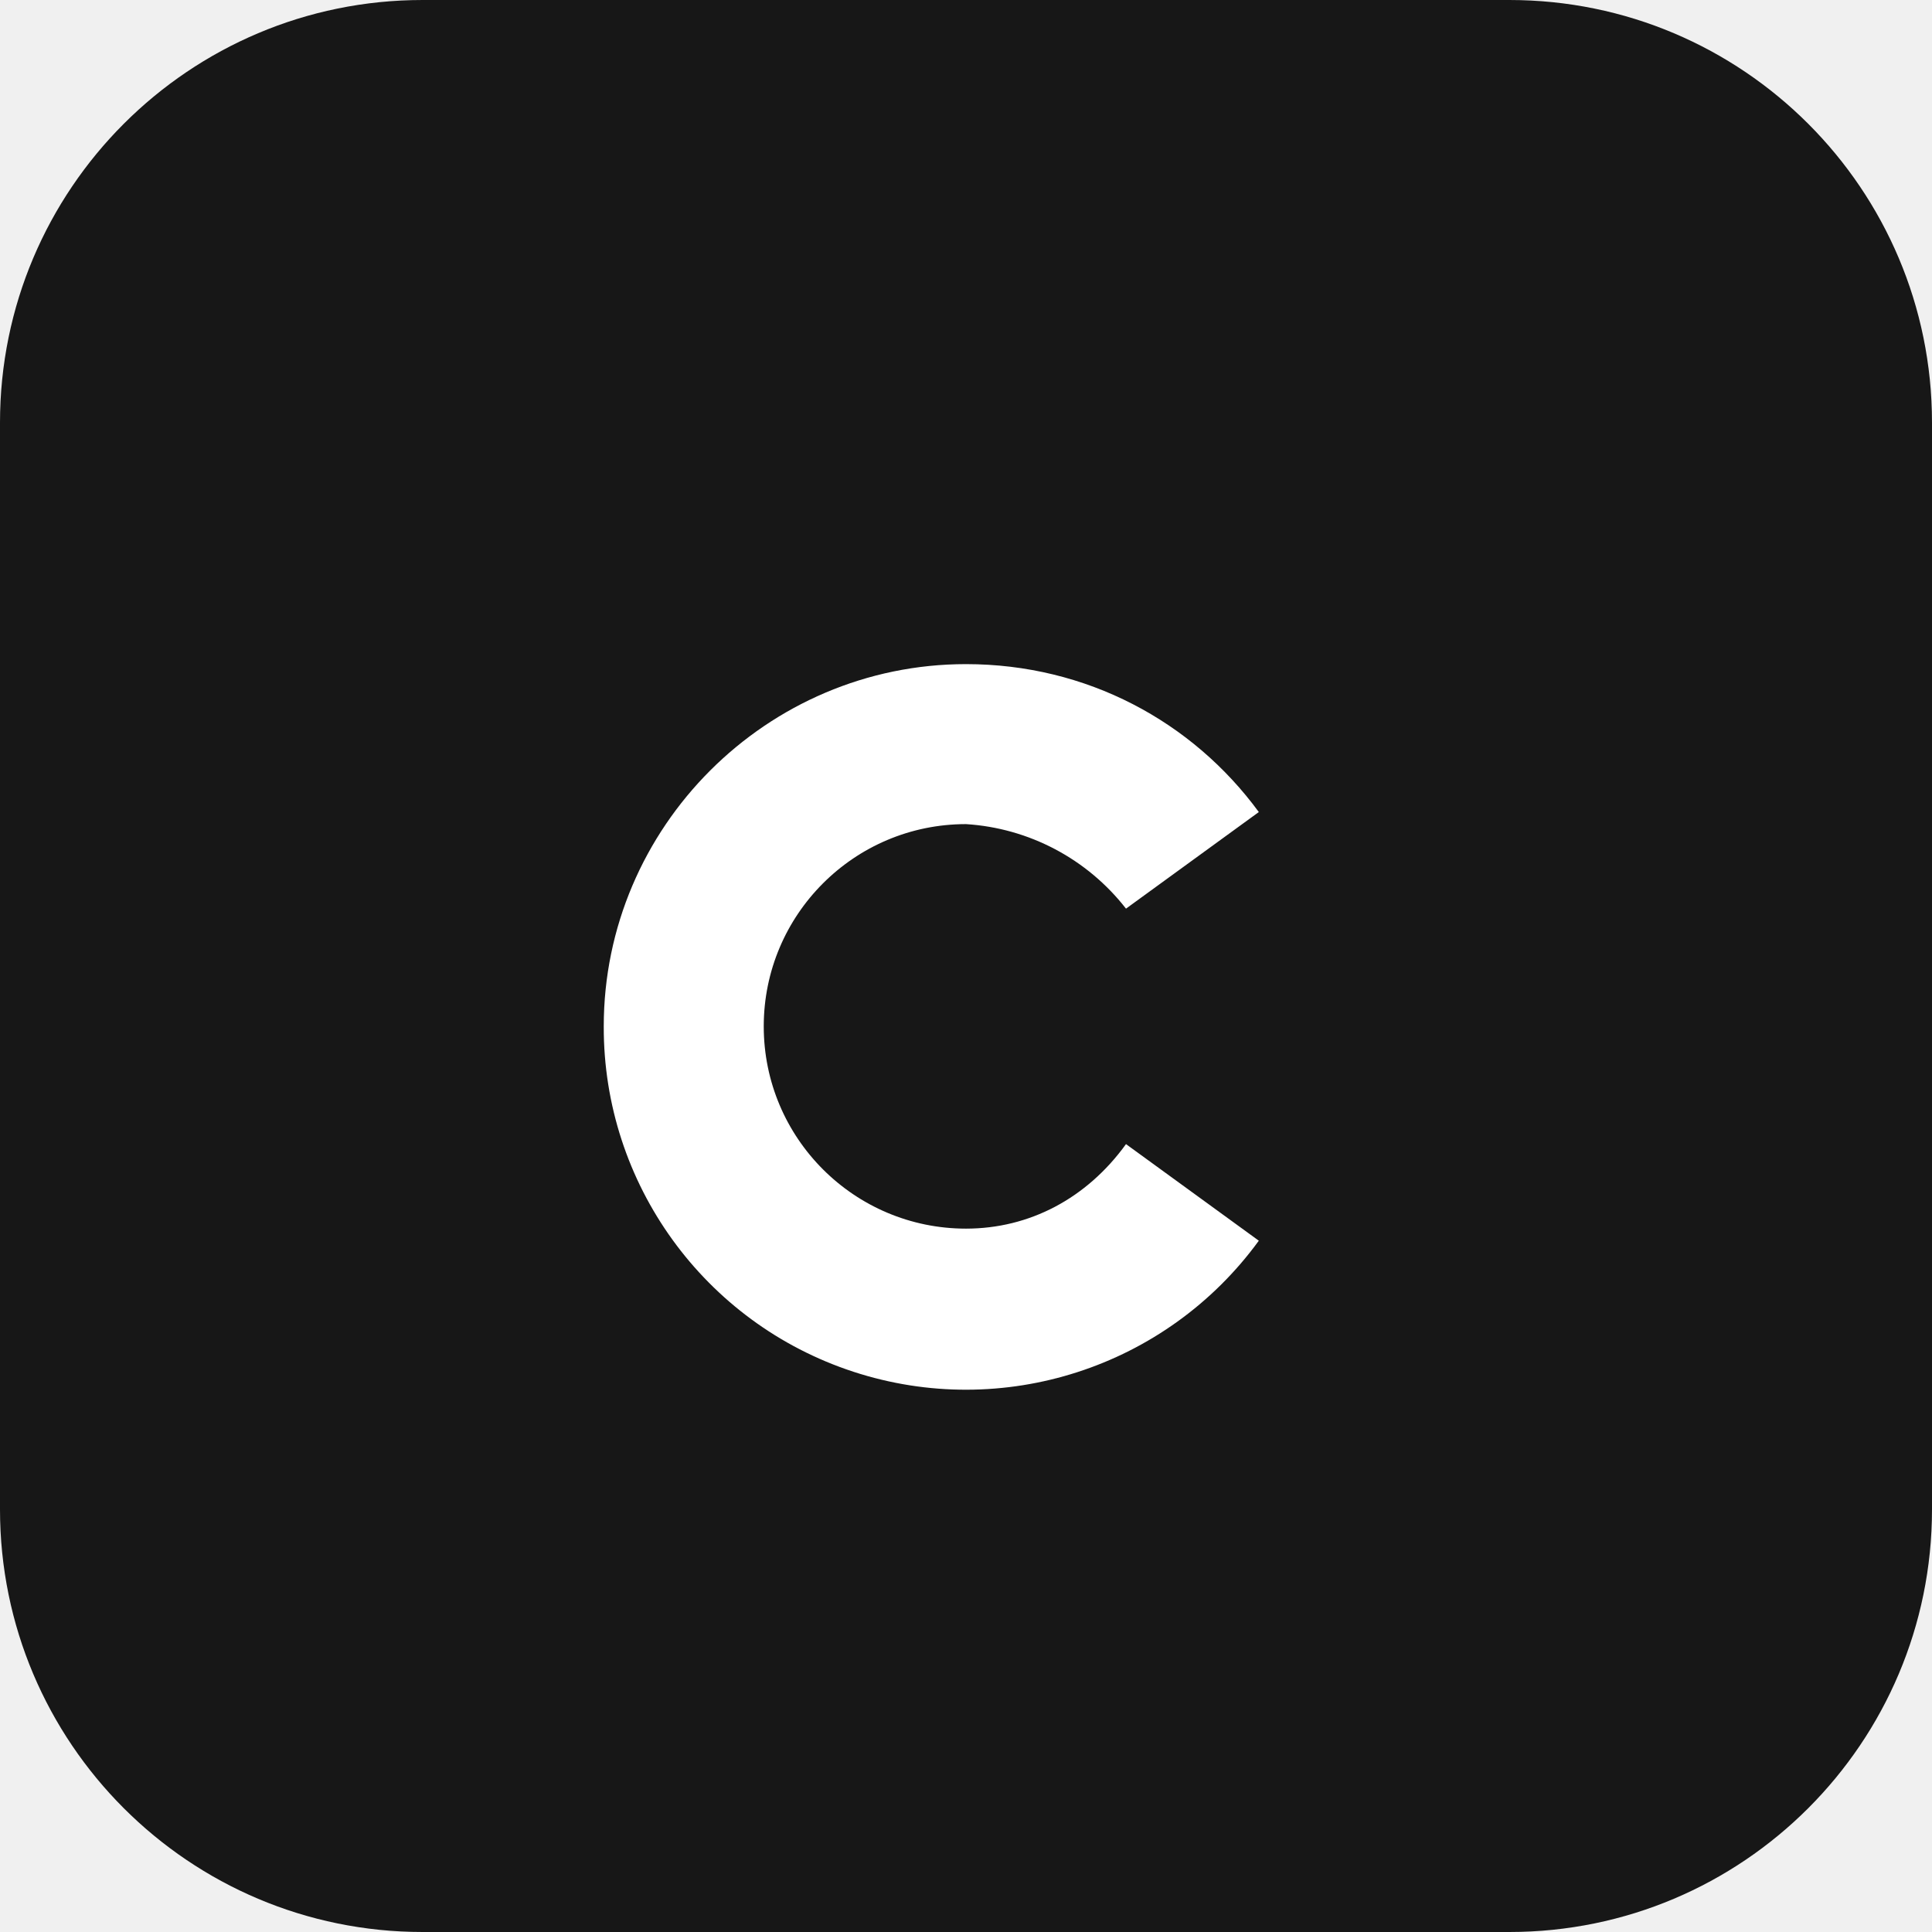
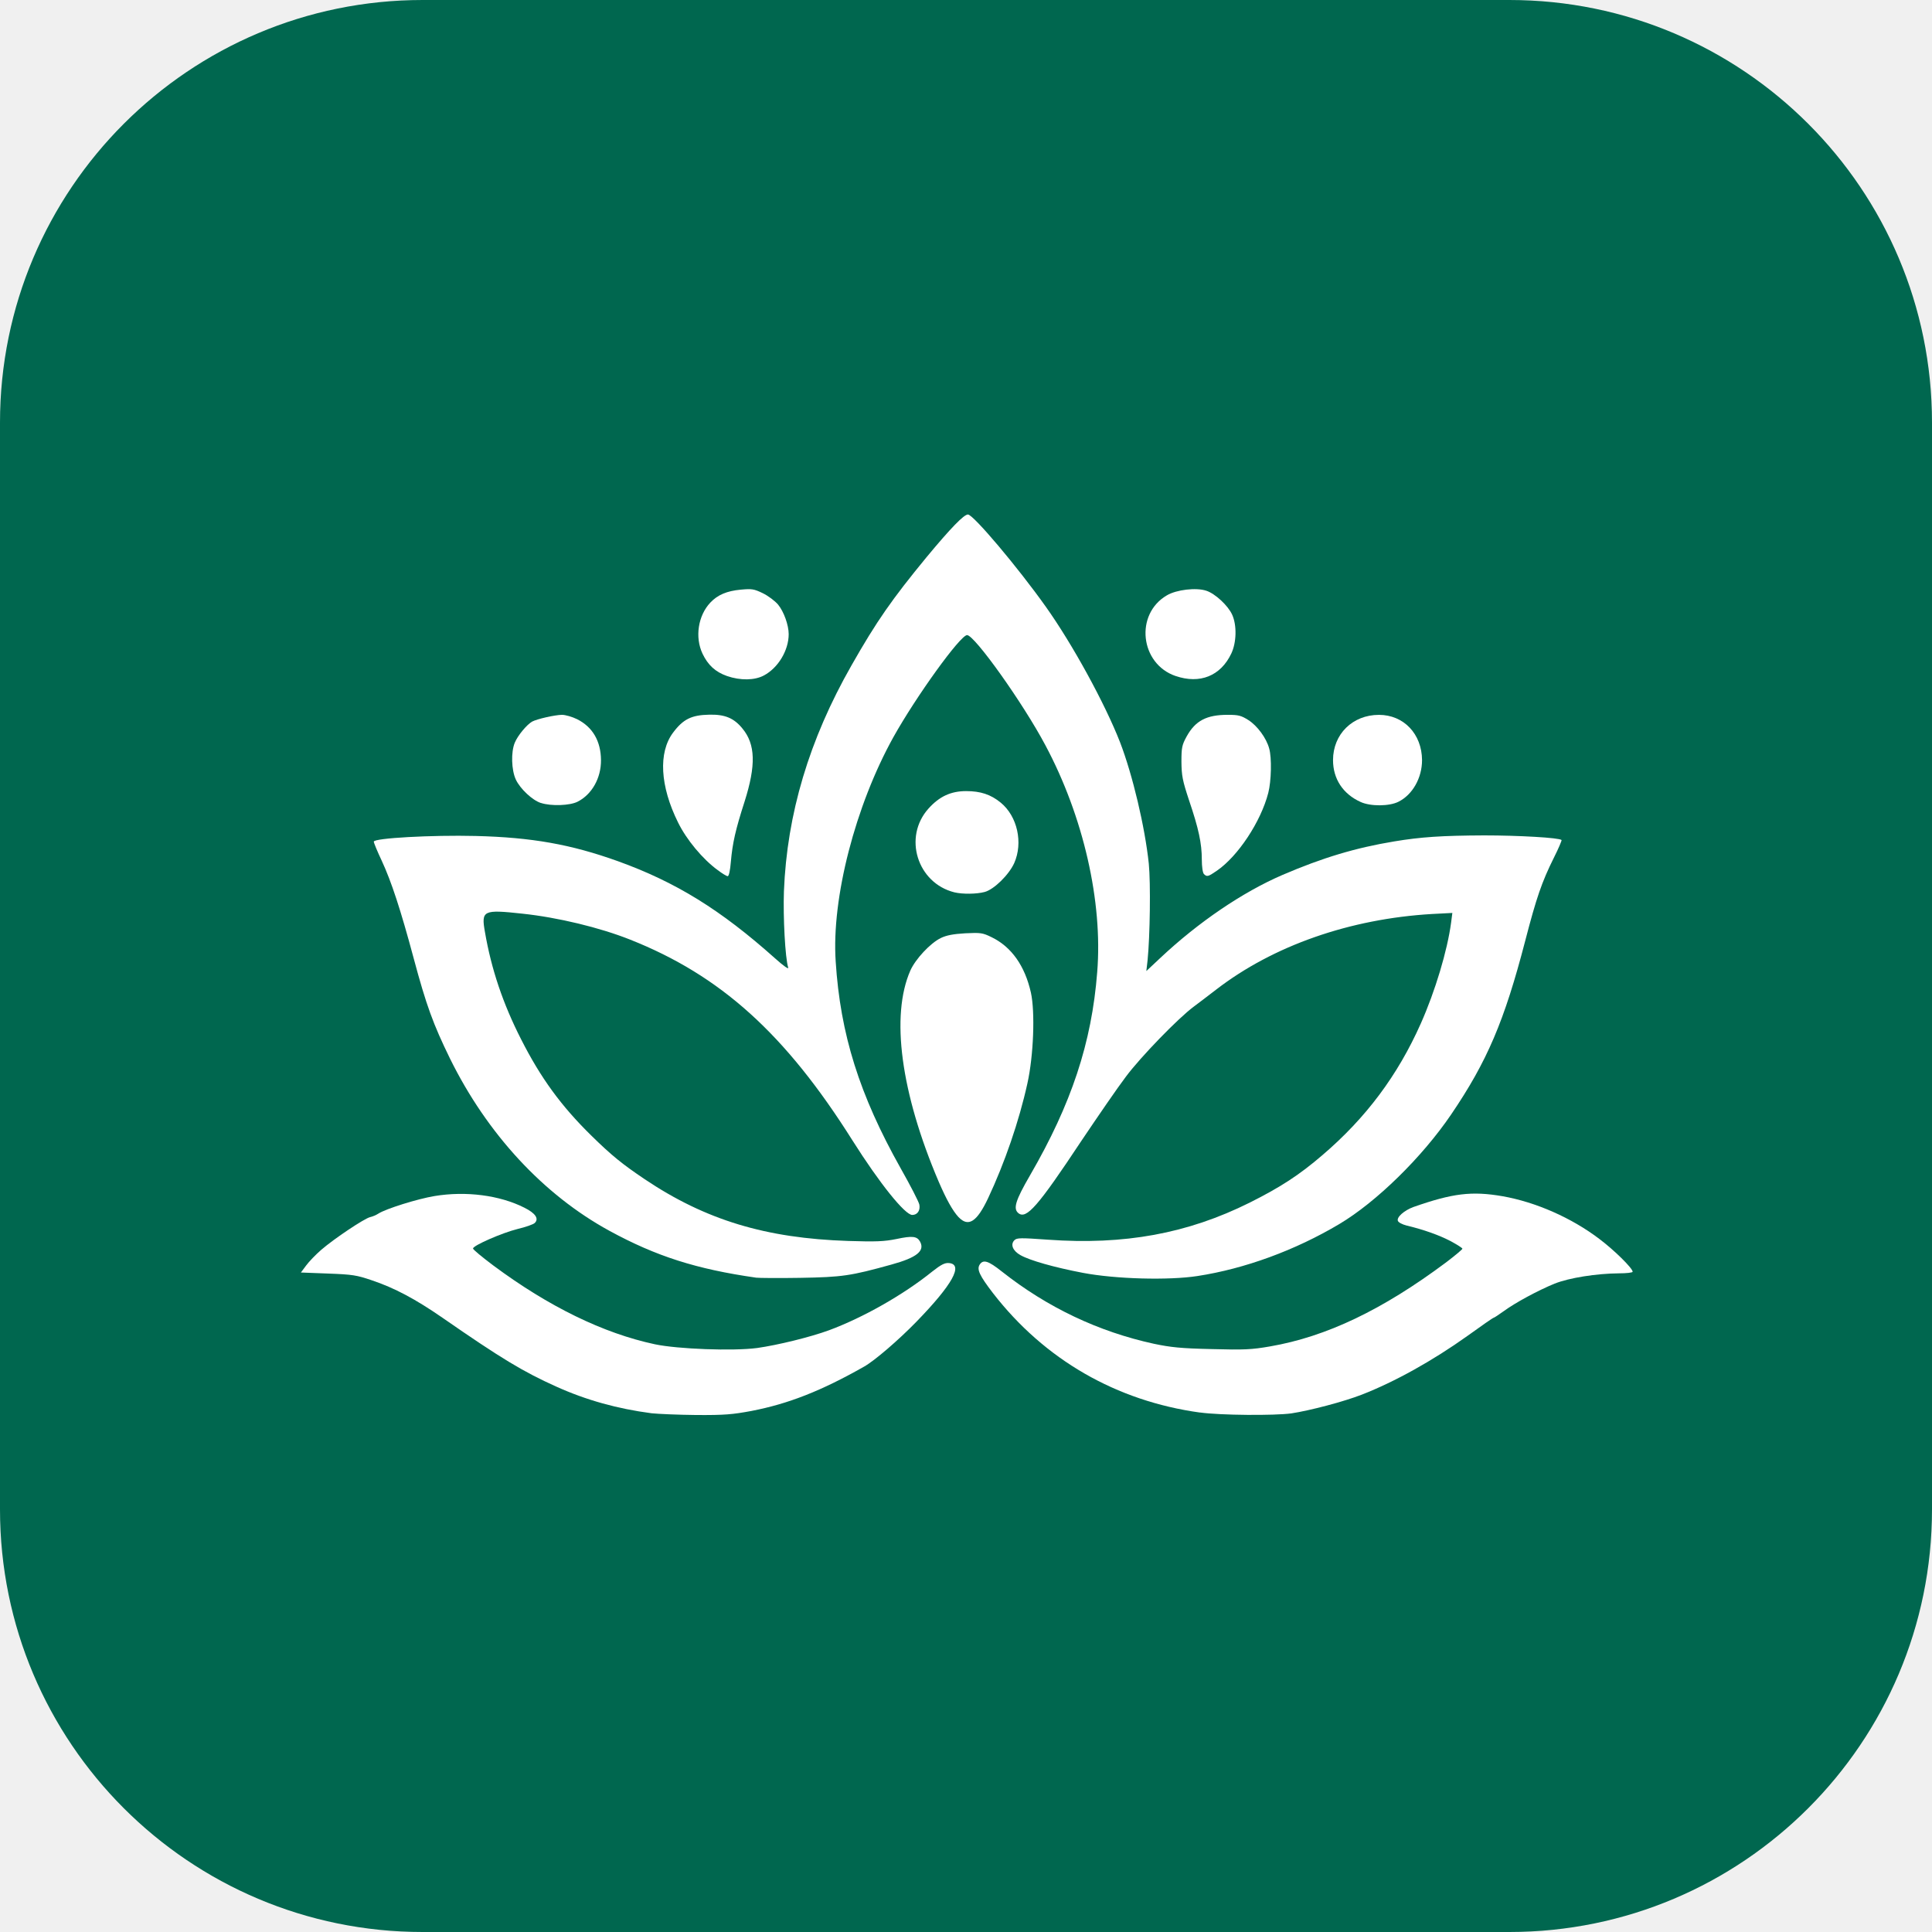
<svg xmlns="http://www.w3.org/2000/svg" viewBox="0 0 64 64" width="64" height="64">
-   <rect width="64" height="64" rx="14" fill="#171717" />
-   <path d="M20 34c0-6.6 5.4-12 12-12 4 0 7.5 1.9 9.7 4.9l-4.4 3.2A7.3 7.3 0 0 0 32 27.3 6.7 6.7 0 1 0 32 40.7c2.1 0 4-1 5.3-2.8l4.4 3.2A12 12 0 0 1 20 34Z" fill="#fff" />
+   <rect width="64" height="64" rx="14" fill="#00674F" />
+   <svg x="9" y="14" width="46" height="36" viewBox="12 178 385 266" fill="#ffffff">
+     <path d="M117.29 435 c-9.39 -1.23 -18.09 -3.64 -26.35 -7.37 -9.19 -4.13 -15.24 -7.77 -31.61 -19.12 -7.47 -5.16 -13.27 -8.26 -19.57 -10.37 -4.18 -1.43 -5.36 -1.62 -12.14 -1.87 l-7.52 -0.29 1.47 -1.97 c0.79 -1.08 2.70 -3.05 4.18 -4.33 3.59 -3.10 11.90 -8.65 13.52 -9.05 0.69 -0.15 1.72 -0.59 2.31 -0.98 2.06 -1.33 10.81 -4.08 15.58 -4.87 8.65 -1.43 18.04 -0.25 24.92 3.24 3.05 1.52 4.08 3.05 2.85 4.23 -0.39 0.39 -2.51 1.13 -4.77 1.67 -4.18 1.03 -12.34 4.57 -12.34 5.41 0 0.29 2.56 2.41 5.65 4.72 15.34 11.40 30.48 18.78 44.78 21.83 6.29 1.33 21.68 1.92 28.36 1.03 5.60 -0.79 14.70 -3 19.91 -4.92 9.44 -3.49 20.70 -9.88 28.61 -16.27 2.51 -1.97 3.49 -2.46 4.67 -2.36 4.03 0.39 0.98 5.95 -9.05 16.27 -4.97 5.11 -11.60 10.81 -14.50 12.44 -11.95 6.78 -21.04 10.32 -31.22 12.29 -5.26 0.98 -7.47 1.18 -15.29 1.13 -5.01 -0.05 -10.62 -0.29 -12.49 -0.49z" />
+     <path d="M269.39 434.81 c-23.20 -3.20 -43.11 -14.65 -57.42 -33.13 -3.69 -4.82 -4.52 -6.54 -3.69 -7.87 0.98 -1.52 2.36 -1.13 6.19 1.92 12.58 9.93 26.74 16.66 42.13 20.01 4.67 0.98 7.47 1.28 15.98 1.47 9 0.25 11.11 0.15 16.22 -0.74 15.63 -2.70 31.17 -10.13 48.81 -23.30 2.46 -1.87 4.52 -3.59 4.52 -3.79 0 -0.20 -1.47 -1.13 -3.29 -2.11 -3.10 -1.62 -7.32 -3.15 -12.24 -4.33 -1.13 -0.29 -2.21 -0.84 -2.36 -1.28 -0.39 -1.03 1.77 -2.90 4.28 -3.83 10.91 -3.83 16.22 -4.47 24.73 -3 9.19 1.62 19.07 5.95 26.79 11.80 4.08 3.05 9.29 8.16 9.29 9.14 0 0.25 -1.72 0.44 -3.79 0.44 -6.24 0.05 -13.76 1.23 -17.84 2.85 -4.57 1.87 -10.96 5.31 -14.16 7.67 -1.38 0.98 -2.56 1.77 -2.70 1.77 -0.20 0 -3.44 2.26 -7.32 5.06 -9.64 6.88 -20.16 12.73 -29.25 16.27 -5.06 1.97 -14.40 4.42 -19.57 5.21 -4.72 0.64 -19.66 0.54 -25.32 -0.25z" />
+     <path d="M146.25 397.40 c-16.47 -2.36 -27.63 -5.90 -40.61 -12.98 -18.29 -9.98 -33.92 -26.89 -44.19 -47.73 -4.67 -9.54 -6.59 -14.80 -10.08 -27.82 -3.64 -13.57 -6.19 -21.29 -8.85 -27.04 -1.23 -2.61 -2.21 -4.97 -2.21 -5.31 0 -0.98 16.12 -1.87 28.27 -1.57 15.53 0.39 26.35 2.31 39.38 6.98 16.07 5.80 28.46 13.42 43.65 26.99 2.41 2.16 3.79 3.10 3.59 2.51 -0.84 -2.70 -1.43 -14.01 -1.18 -21.14 0.84 -21.38 6.98 -42.03 18.73 -62.63 6.98 -12.29 11.26 -18.39 20.84 -30.04 6.69 -8.06 10.32 -11.80 11.45 -11.80 1.47 0 13.76 14.55 21.58 25.56 7.42 10.42 16.42 26.89 20.60 37.61 3.49 9.09 6.88 23.40 7.96 33.62 0.54 5.46 0.34 20.11 -0.34 26.84 l-0.34 2.95 3.88 -3.64 c10.57 -9.93 22.81 -18.24 33.87 -23.01 11.11 -4.77 20.25 -7.52 30.97 -9.29 7.37 -1.23 13.22 -1.62 24.92 -1.67 9.59 0 20.84 0.64 21.48 1.28 0.10 0.10 -0.84 2.36 -2.16 4.97 -3.34 6.73 -4.82 11.06 -7.91 22.96 -5.80 22.32 -10.57 33.48 -20.55 48.18 -8.06 11.85 -20.70 24.24 -31.02 30.38 -12.24 7.28 -26.20 12.39 -39.33 14.40 -7.96 1.23 -22.66 0.84 -31.71 -0.88 -7.96 -1.52 -14.75 -3.44 -17.35 -4.92 -2.11 -1.18 -2.85 -2.95 -1.67 -4.13 0.69 -0.69 1.67 -0.69 9.29 -0.15 21.14 1.52 38.69 -1.67 55.94 -10.27 8.55 -4.28 13.76 -7.67 20.16 -13.17 12.09 -10.32 20.89 -22.12 27.28 -36.48 3.98 -8.95 7.37 -20.20 8.41 -28.02 l0.34 -2.65 -5.60 0.29 c-22.76 1.33 -44.05 8.75 -59.92 20.99 -2.31 1.77 -5.06 3.88 -6.14 4.67 -4.33 3.20 -14.80 14.01 -18.83 19.42 -2.36 3.10 -7.91 11.21 -12.44 17.94 -11.99 18.09 -15.19 21.73 -17.40 19.91 -1.47 -1.23 -0.84 -3.44 3.24 -10.47 11.45 -19.76 17.11 -36.72 18.63 -56.38 1.57 -19.47 -3.83 -43.16 -14.40 -62.92 -6.19 -11.65 -19.61 -30.48 -21.68 -30.48 -1.87 0 -14.11 16.96 -20.45 28.32 -10.52 18.98 -17.16 44.59 -15.98 62.14 1.28 20.20 6.59 37.02 17.99 57.32 2.70 4.77 5.06 9.34 5.21 10.13 0.29 1.62 -0.54 2.85 -1.97 2.85 -2.02 0 -9.05 -8.75 -16.57 -20.65 -18.63 -29.59 -36.62 -45.77 -61.69 -55.70 -8.41 -3.34 -20.01 -6.14 -29.84 -7.18 -10.86 -1.18 -11.45 -0.93 -10.37 5.11 1.77 10.27 4.97 19.81 10.03 29.74 5.41 10.67 11.06 18.43 19.42 26.64 5.70 5.60 8.65 7.96 14.85 12.14 16.86 11.31 33.58 16.37 56.38 17.11 7.72 0.25 10.03 0.15 13.42 -0.54 4.38 -0.93 5.70 -0.79 6.54 0.74 1.38 2.56 -0.93 4.42 -7.91 6.34 -11.36 3.15 -13.67 3.49 -25.32 3.69 -5.95 0.10 -11.45 0.05 -12.29 -0.05z" />
+     <path d="M202.44 380.64 c-1.67 -1.82 -3.39 -4.92 -5.55 -9.93 -10.47 -24.58 -13.32 -45.91 -7.82 -58.45 1.43 -3.20 5.51 -7.57 8.41 -9 1.62 -0.79 3.49 -1.13 6.83 -1.33 4.23 -0.20 4.77 -0.15 7.28 1.08 5.55 2.70 9.24 7.96 10.91 15.39 1.18 5.36 0.74 17.45 -0.98 25.17 -2.31 10.47 -6.29 22.02 -10.91 31.85 -3.10 6.54 -5.46 8.06 -8.16 5.21z" />
+     <path d="M201.30 290.58 c-10.32 -2.56 -14.31 -15.34 -7.18 -23.25 3 -3.34 6.19 -4.82 10.42 -4.82 3.98 0 6.83 0.93 9.59 3.20 4.62 3.79 6.24 11.11 3.74 16.76 -1.47 3.24 -5.60 7.32 -8.21 8.01 -2.21 0.59 -6.10 0.64 -8.36 0.10z" />
+     <path d="M135.68 284.43 c-4.18 -3.05 -8.65 -8.41 -11.01 -13.22 -5.01 -10.08 -5.51 -19.42 -1.38 -24.92 2.80 -3.74 5.11 -4.87 10.03 -4.97 4.33 -0.10 6.83 0.93 9.19 3.83 3.64 4.38 3.79 10.23 0.59 20.30 -2.51 7.77 -3.34 11.50 -3.79 16.62 -0.20 2.46 -0.54 4.03 -0.88 4.03 -0.29 0 -1.52 -0.74 -2.75 -1.67z" />
+     <path d="M270.47 285.51 c-0.34 -0.34 -0.59 -2.02 -0.59 -4.03 0 -4.47 -0.88 -8.60 -3.54 -16.42 -1.82 -5.51 -2.06 -6.78 -2.11 -10.67 0 -3.98 0.15 -4.67 1.47 -7.08 2.41 -4.33 5.51 -5.95 11.36 -5.95 3 0 3.74 0.20 5.75 1.47 2.46 1.57 4.97 4.97 5.75 7.87 0.74 2.56 0.59 9.05 -0.25 12.29 -2.06 8.01 -8.41 17.60 -14.31 21.63 -2.36 1.62 -2.70 1.72 -3.54 0.88z" />
+     <path d="M86.62 265.80 c-2.31 -0.74 -5.70 -3.88 -6.93 -6.49 -1.23 -2.65 -1.38 -7.62 -0.29 -10.23 0.84 -2.02 3.34 -5.01 4.82 -5.85 1.43 -0.74 6.19 -1.82 8.26 -1.87 0.93 0 2.85 0.54 4.23 1.23 4.28 2.16 6.54 6.05 6.59 11.31 0.05 4.97 -2.51 9.54 -6.49 11.55 -2.11 1.08 -7.32 1.28 -10.18 0.34z" />
+     <path d="M313.88 265.51 c-4.87 -2.21 -7.62 -6.39 -7.62 -11.60 0 -7.18 5.41 -12.54 12.73 -12.54 6.88 0 11.90 5.31 11.95 12.54 0 4.92 -2.61 9.59 -6.54 11.55 -2.51 1.28 -7.77 1.33 -10.52 0.05z" />
+     <path d="M138.23 230.60 c-3.20 -1.13 -5.26 -3 -6.78 -6.19 -2.16 -4.57 -1.23 -10.57 2.16 -14.16 2.02 -2.16 4.62 -3.24 8.41 -3.59 3.10 -0.29 3.69 -0.20 6.14 0.98 1.52 0.74 3.39 2.16 4.23 3.15 1.62 1.97 2.95 5.70 2.95 8.21 0 4.47 -2.90 9.34 -6.88 11.45 -2.56 1.38 -6.54 1.43 -10.23 0.15z" />
+     <path d="M262.61 230.60 c-9.88 -3.39 -11.36 -17.16 -2.41 -22.37 2.65 -1.57 8.11 -2.21 10.91 -1.28 2.46 0.79 6.05 4.13 7.18 6.64 1.33 2.90 1.23 7.72 -0.25 10.81 -2.95 6.19 -8.70 8.50 -15.44 6.19z" />
+   </svg>
</svg>
